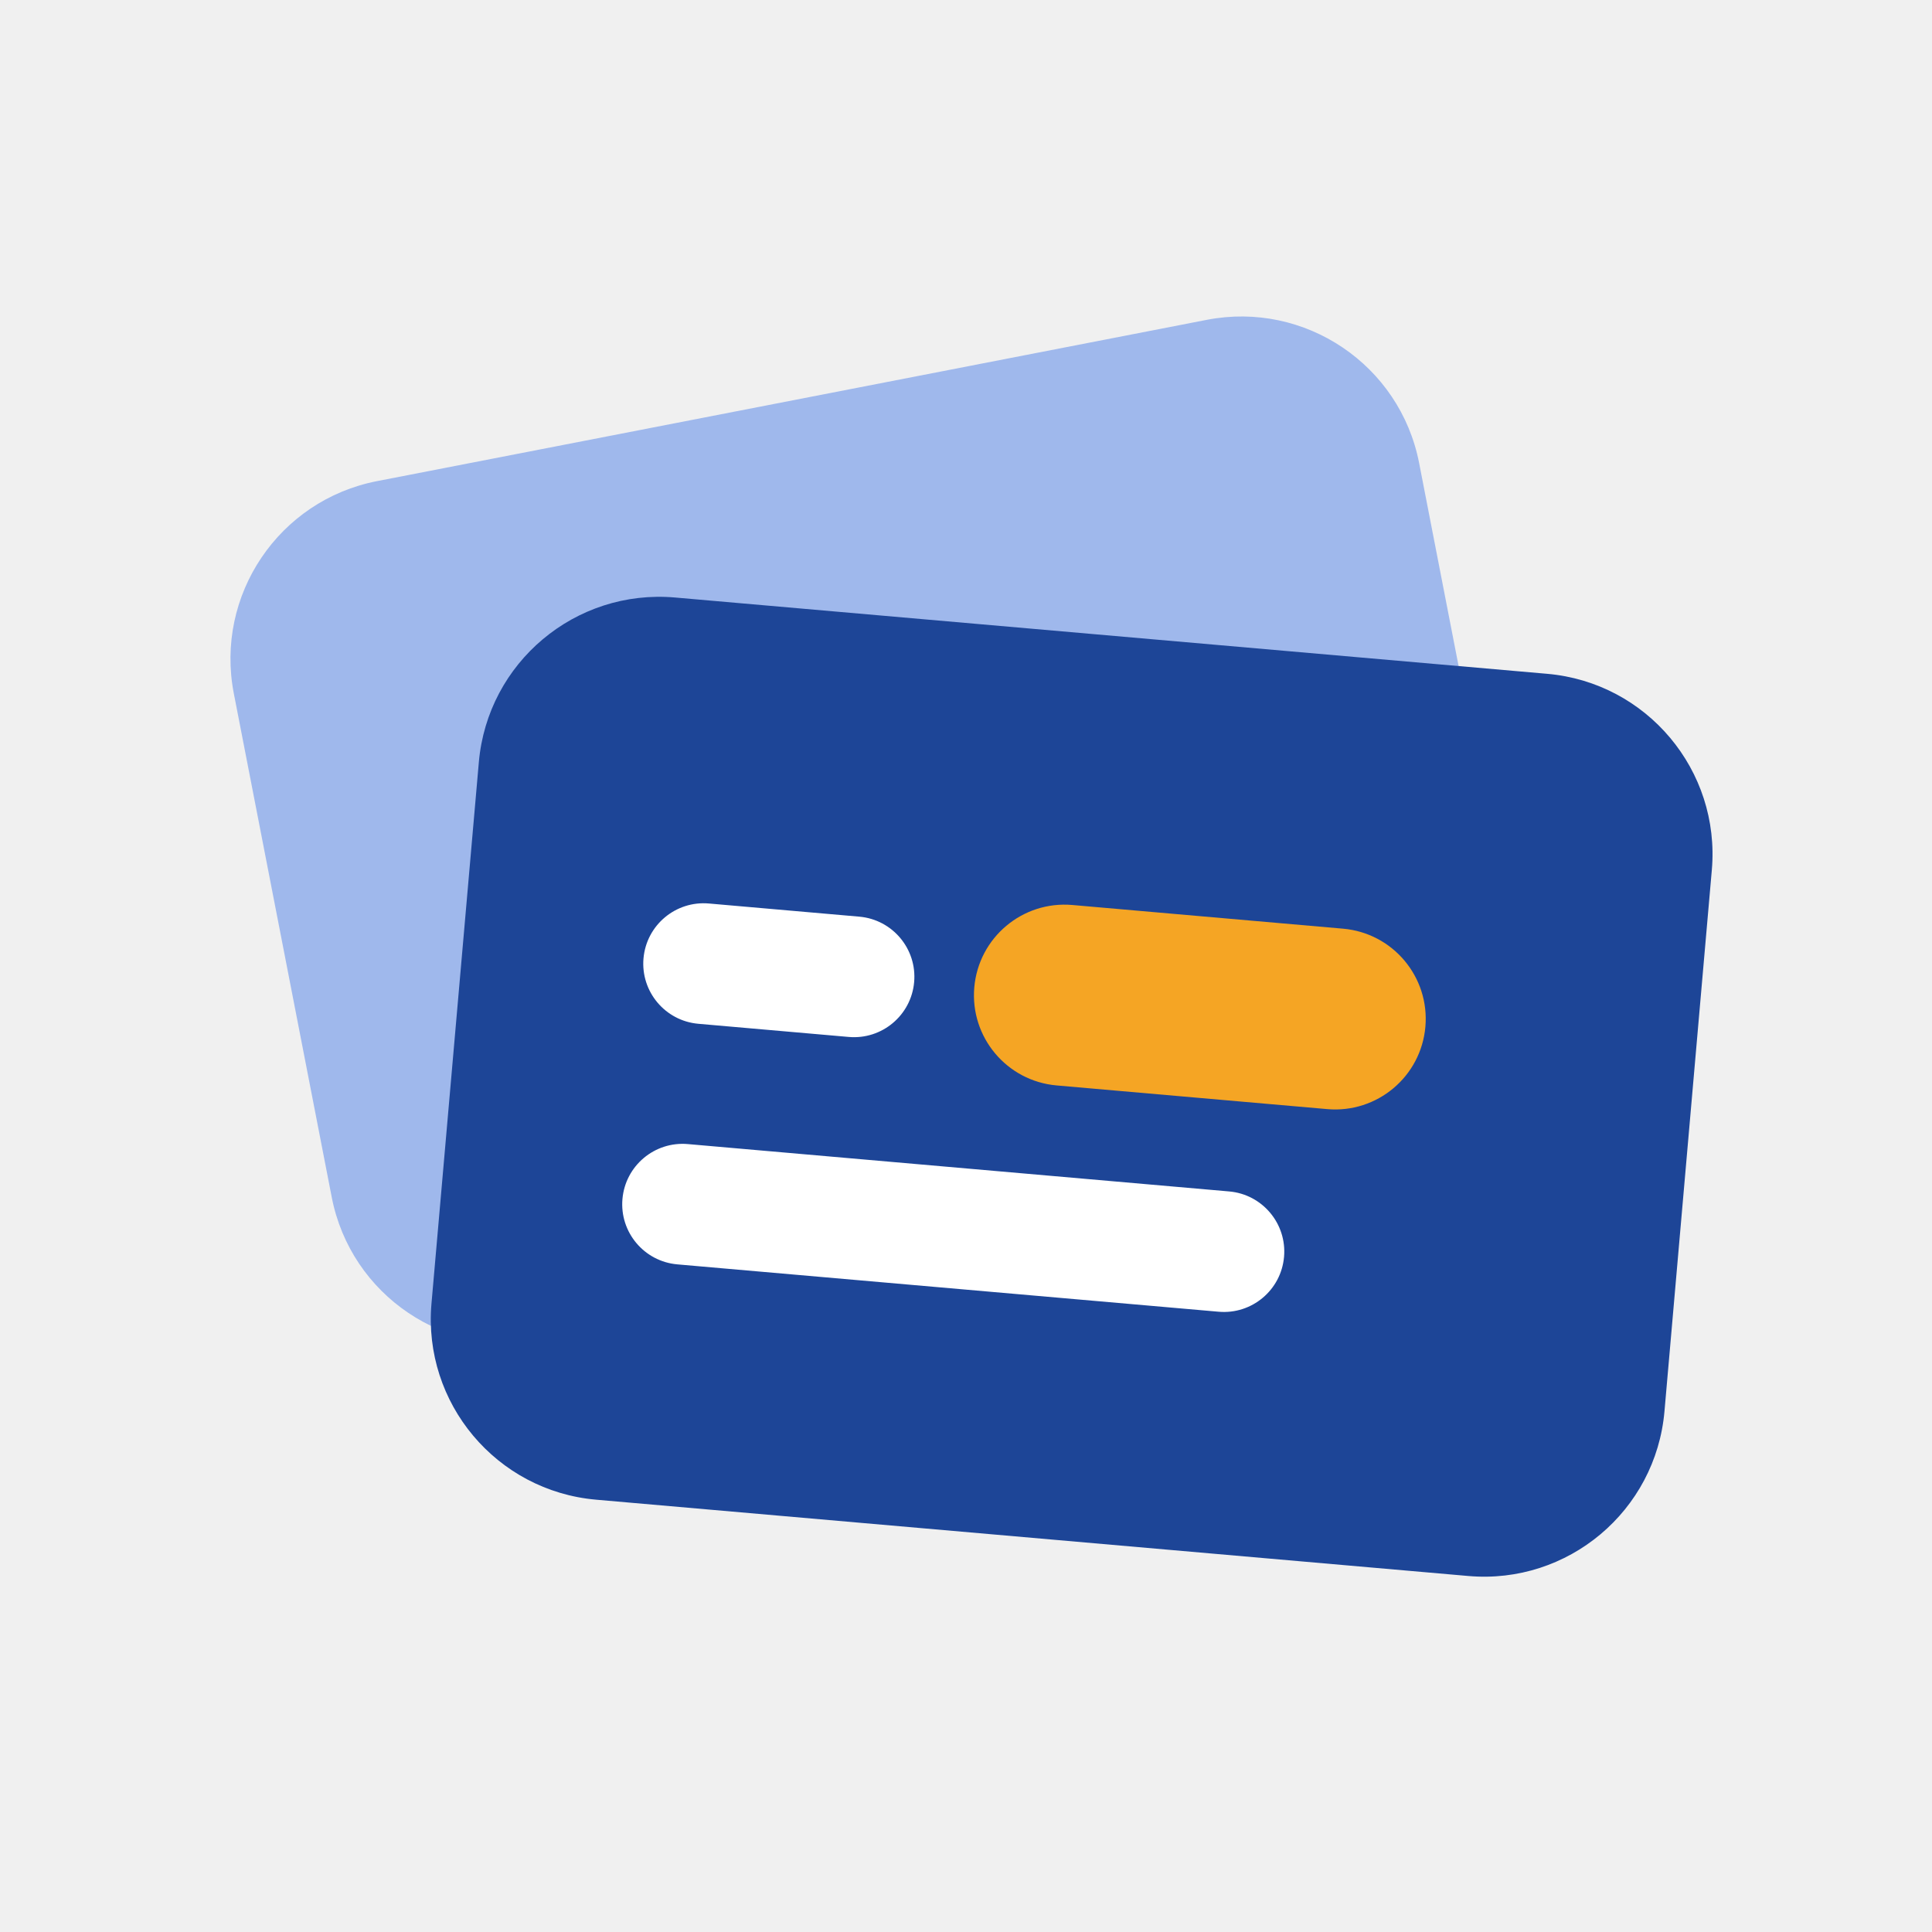
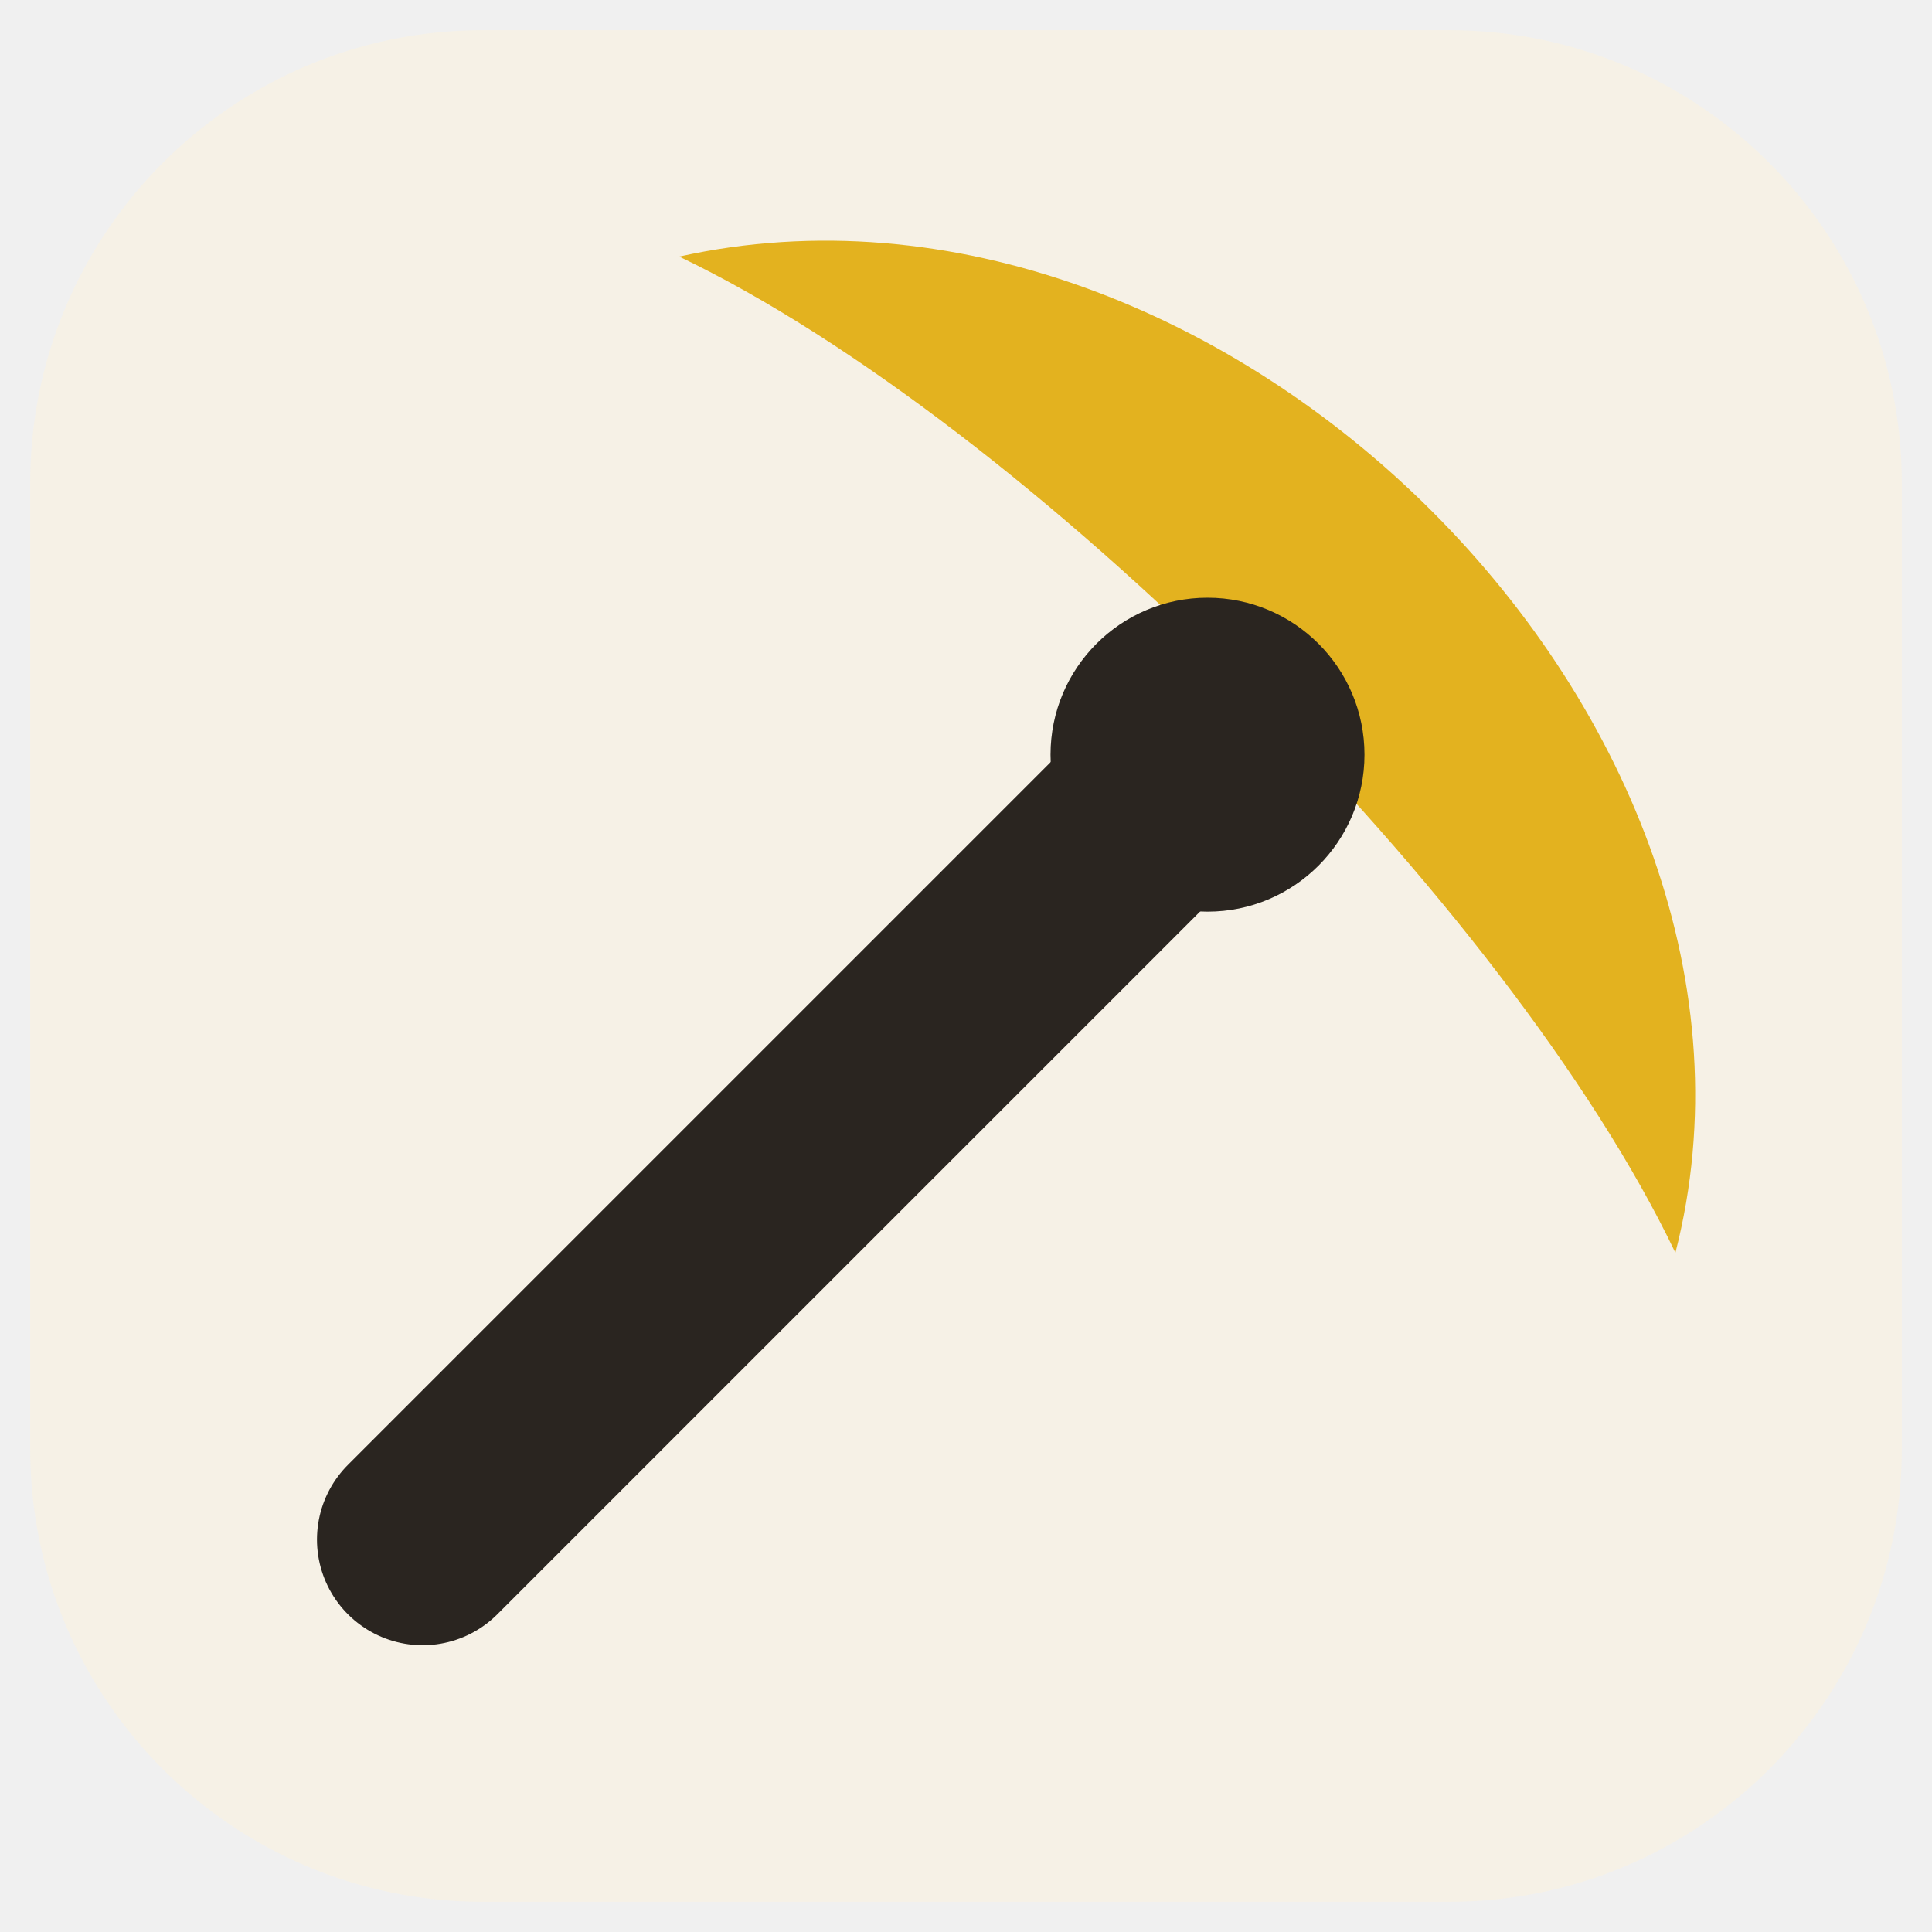
- <svg xmlns="http://www.w3.org/2000/svg" viewBox="0 0 64 64" width="64" height="64">
-   <rect x="9" y="13" width="40" height="29" rx="6" transform="rotate(-11 29 27.5)" fill="#9fb8ec" />
-   <rect x="15" y="21" width="41" height="30" rx="6" transform="rotate(5 35.5 36)" fill="#1d4597" />
-   <g transform="rotate(5 35.5 36)">
-     <rect x="21" y="31" width="9" height="4" rx="2" fill="#ffffff" />
-     <rect x="32" y="30" width="15" height="6" rx="3" fill="#f5a524" />
-     <rect x="21" y="39" width="22" height="4" rx="2" fill="#ffffff" />
-   </g>
+ <svg xmlns="http://www.w3.org/2000/svg" width="64" height="64" viewBox="0 0 64 64">
+   <rect x="1" y="1" width="62" height="62" rx="15" fill="#f6f1e6" />
+   <path d="M14 51 L40 25" stroke="#2a2520" stroke-width="7" stroke-linecap="round" />
+   <path d="M22.5 8.5 C40.5 4.5 60 24 55.5 41.5 C50 30 34 14 22.5 8.5 Z" fill="#e3b21f" />
+   <circle cx="40" cy="25" r="5.2" fill="#2a2520" />
</svg>
